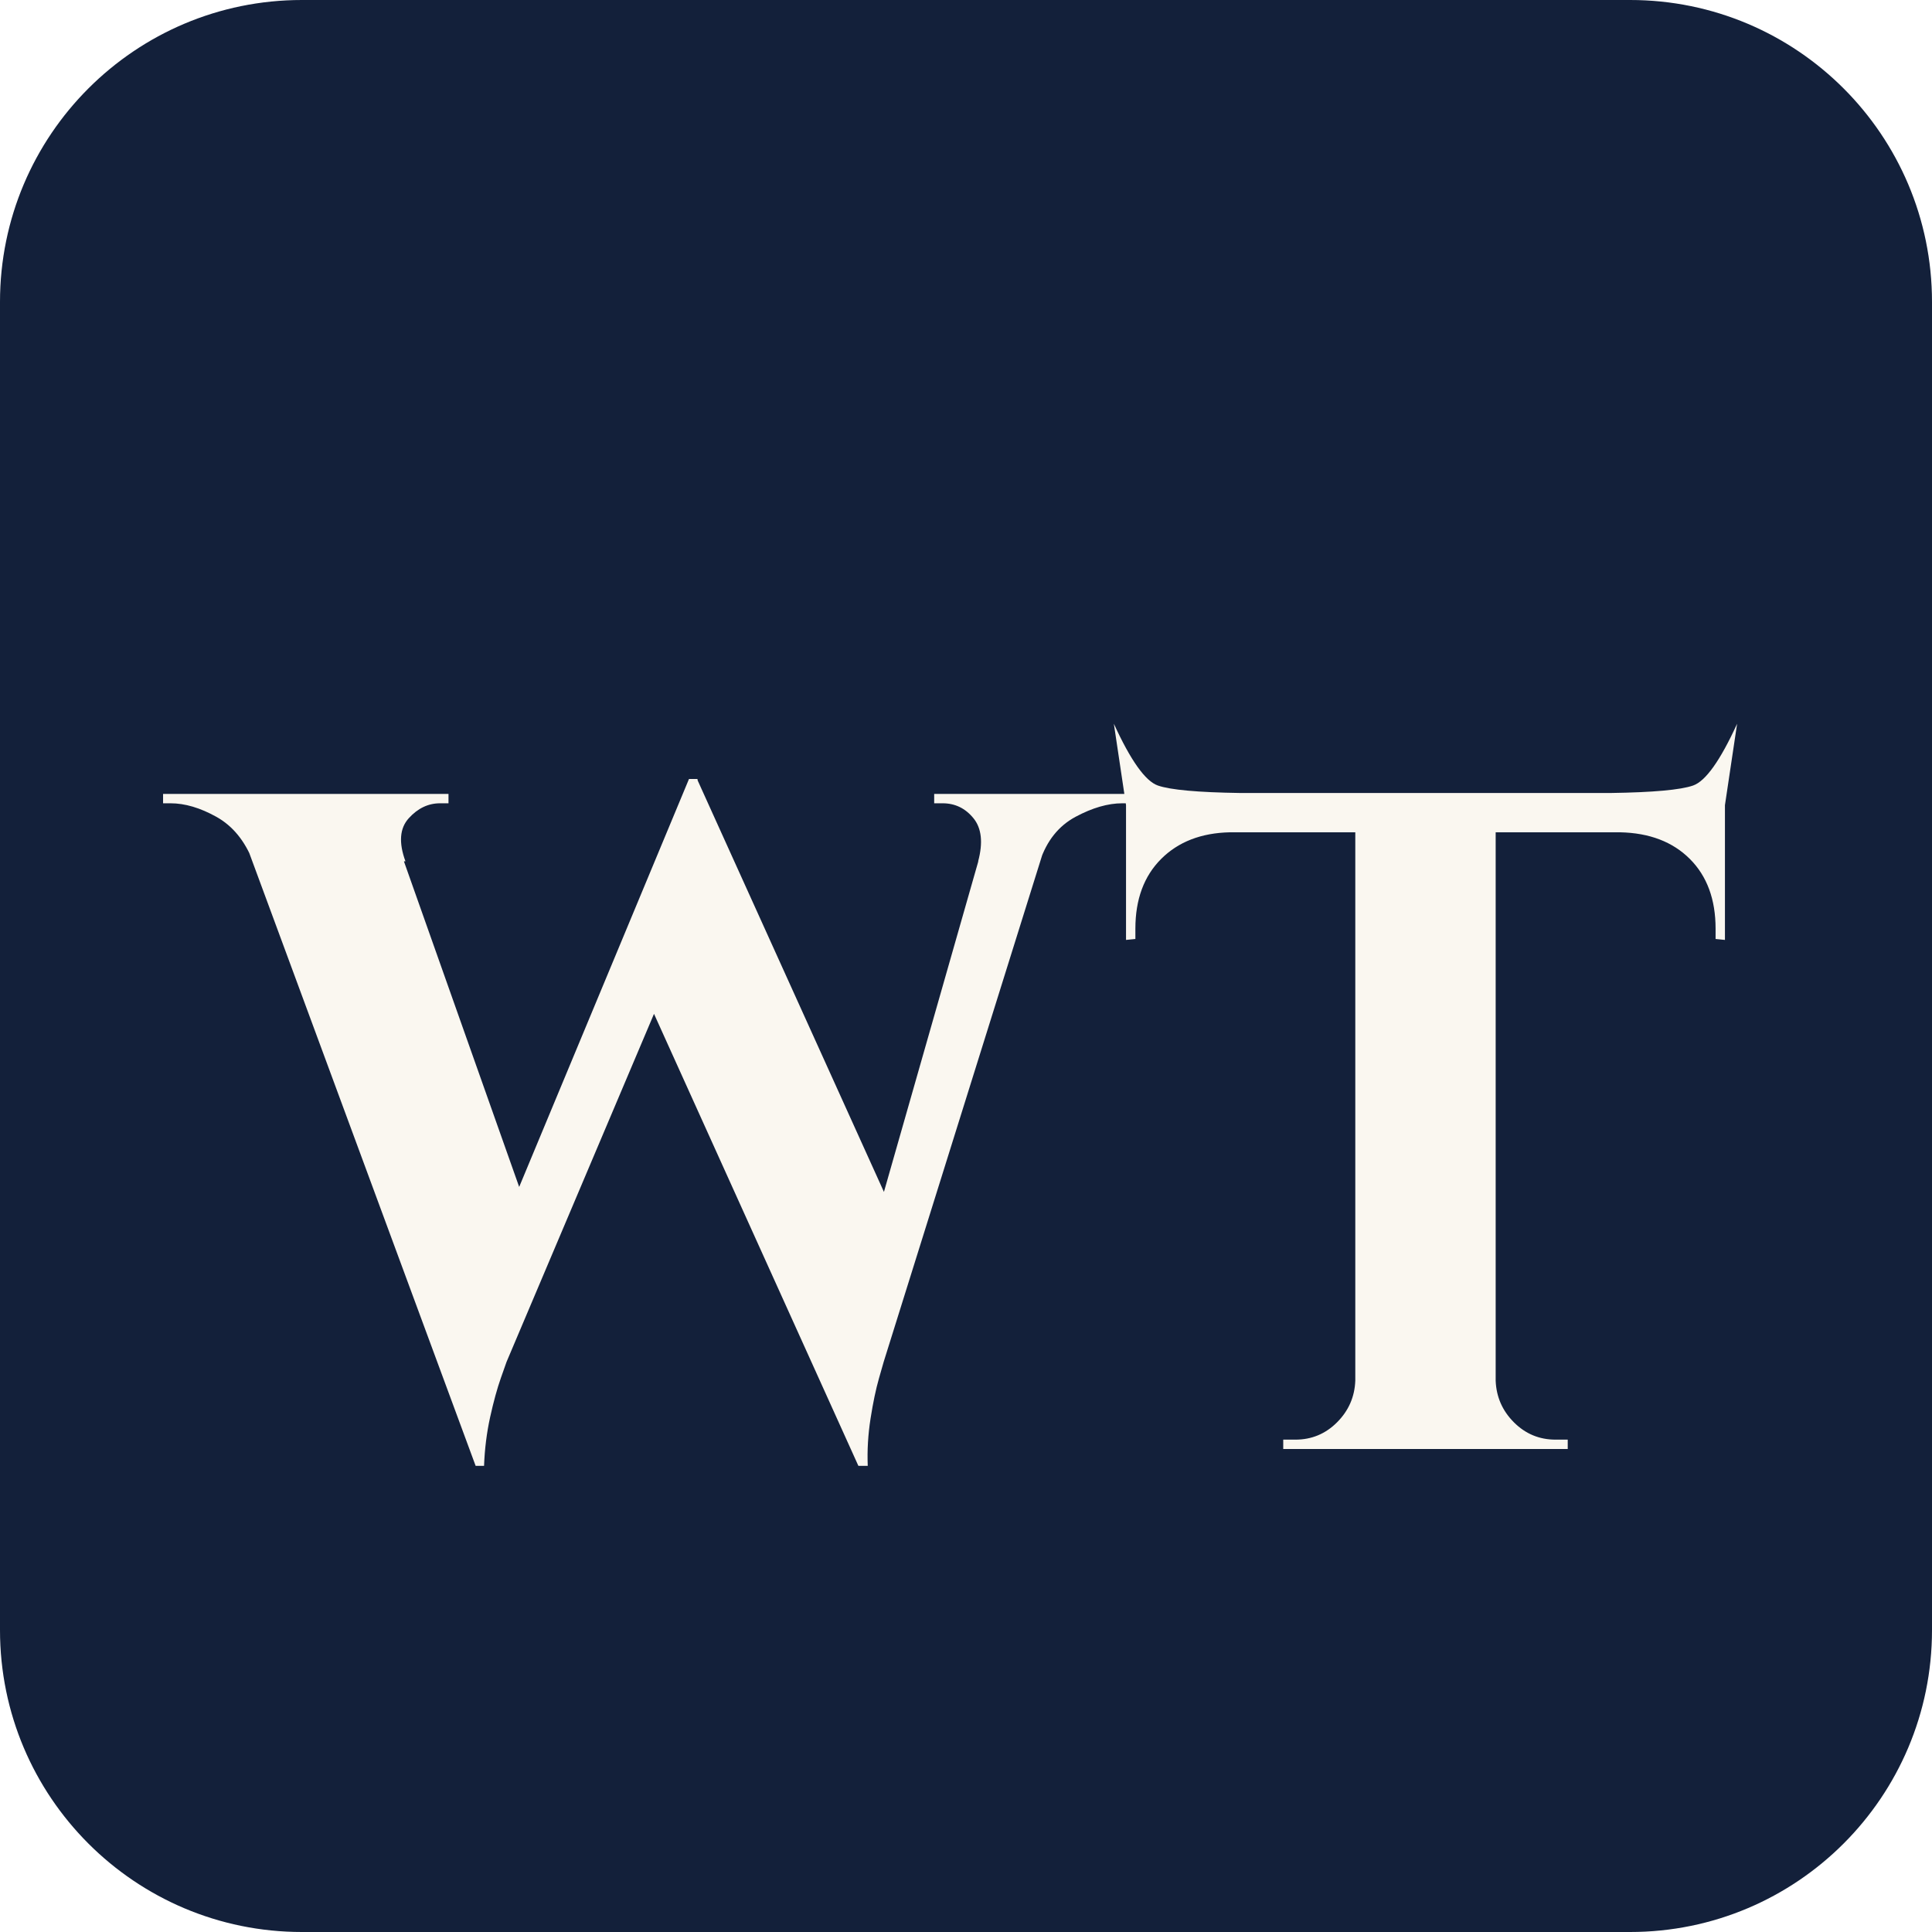
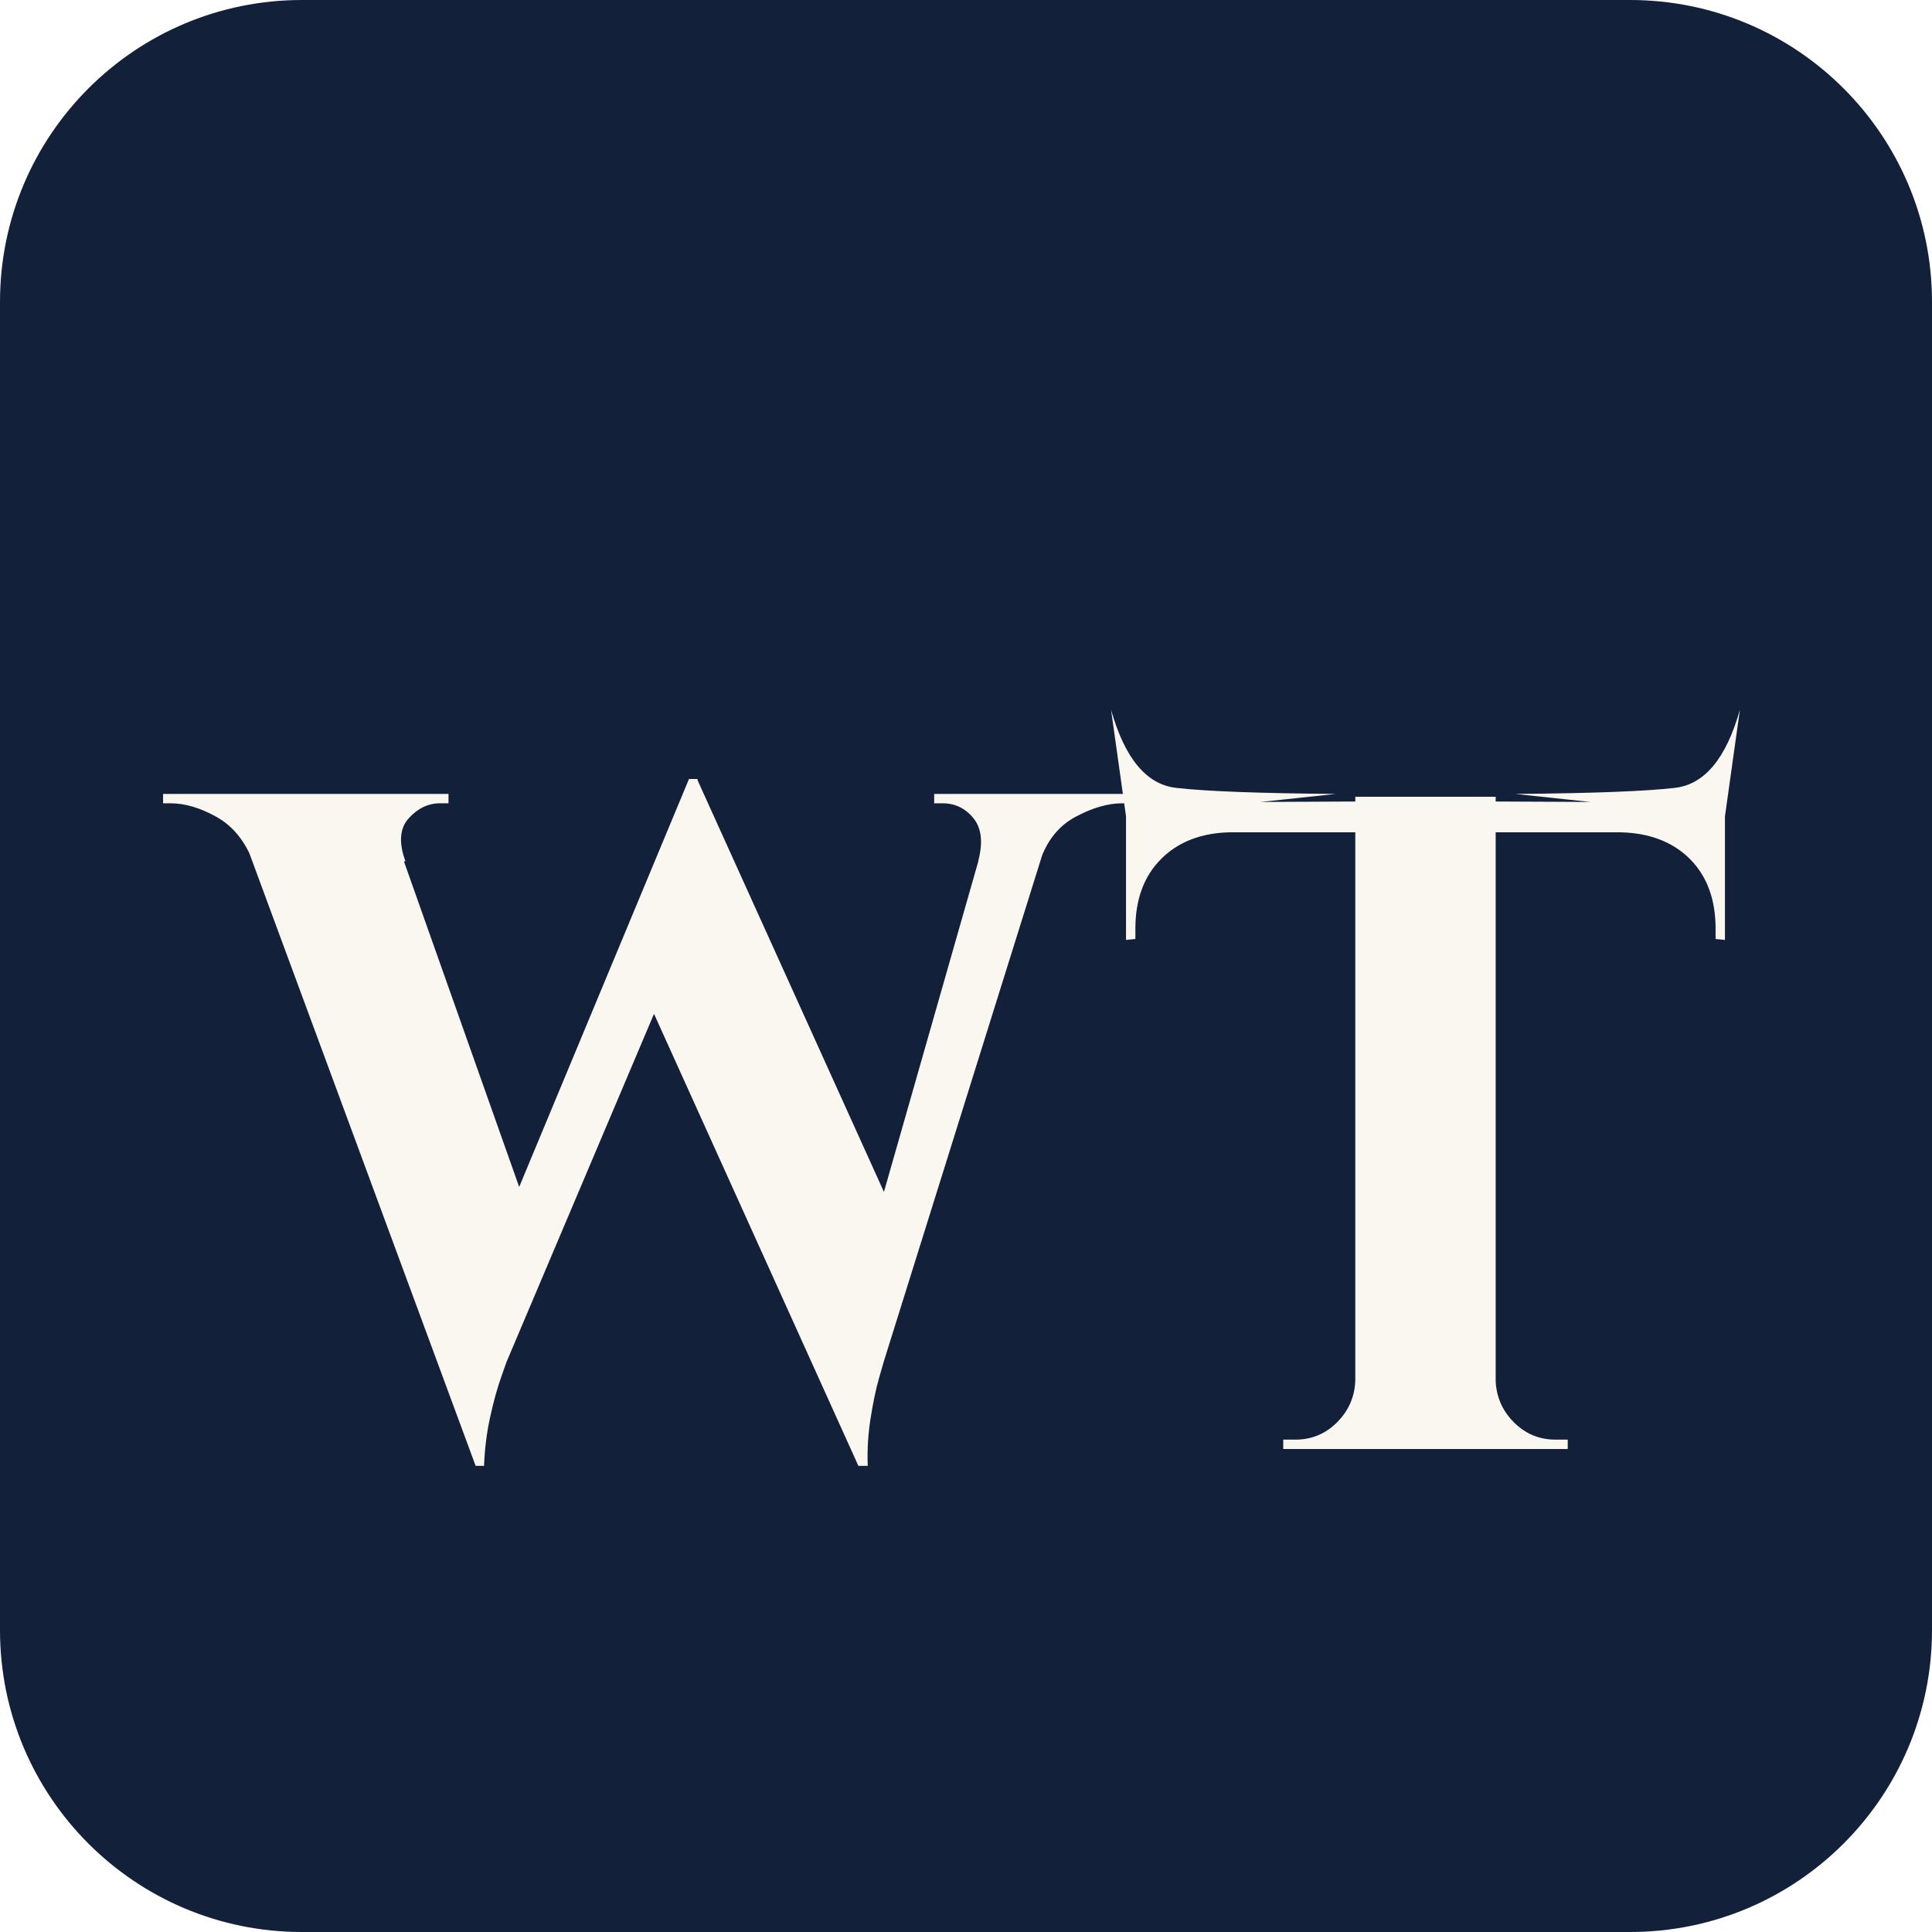
<svg xmlns="http://www.w3.org/2000/svg" viewBox="0 0 64 64">
  <rect width="64" height="64" rx="10" fill="#13203A" />
-   <path fill="#FAF7F0" d="M7.603 26.486H12.656L17.616 40.498L15.756 48.558ZM23.103 25.804 23.661 28.873 16.779 45.117Q16.779 45.117 16.593 45.644Q16.407 46.171 16.236 46.946Q16.066 47.721 16.035 48.558H15.756L14.888 44.869L22.824 25.804ZM23.103 25.835 29.923 40.901 28.435 48.558 20.964 32.035ZM35.1 26.486 29.272 45.117Q29.272 45.117 29.117 45.659Q28.962 46.202 28.838 46.992Q28.714 47.783 28.745 48.558H28.435L27.567 45.489L32.992 26.486ZM32.403 28.532Q32.651 27.602 32.248 27.106Q31.845 26.61 31.225 26.61H30.946V26.3H37.425V26.61Q37.425 26.61 37.301 26.61Q37.177 26.61 37.177 26.61Q36.464 26.61 35.627 27.059Q34.79 27.509 34.449 28.532ZM13.431 28.532H8.378Q7.975 27.509 7.169 27.059Q6.363 26.61 5.65 26.61Q5.65 26.61 5.526 26.61Q5.402 26.61 5.402 26.61V26.3H14.857V26.61H14.578Q13.989 26.61 13.54 27.106Q13.09 27.602 13.431 28.532ZM49.546 26.393V48.0H44.896V26.393ZM57.141 26.269V27.571H37.301V26.269ZM57.141 27.478V31.136L56.831 31.105V30.764Q56.831 29.307 55.979 28.454Q55.126 27.602 53.669 27.571V27.478ZM57.544 23.975 57.141 26.672 53.359 26.269Q55.467 26.238 56.087 26.021Q56.707 25.804 57.544 23.975ZM44.989 45.737V48.0H42.509V47.69Q42.509 47.69 42.711 47.69Q42.912 47.69 42.912 47.69Q43.718 47.69 44.291 47.117Q44.865 46.543 44.896 45.737ZM49.453 45.737H49.546Q49.577 46.543 50.151 47.117Q50.724 47.69 51.53 47.69Q51.53 47.69 51.732 47.69Q51.933 47.69 51.933 47.69V48.0H49.453ZM40.742 27.478V27.571Q39.316 27.602 38.464 28.454Q37.611 29.307 37.611 30.764V31.105L37.301 31.136V27.478ZM36.898 23.975Q37.735 25.804 38.355 26.021Q38.975 26.238 41.083 26.269L37.301 26.672Z" />
+   <path fill="#FAF7F0" d="M7.603 26.486H12.656L17.616 40.498L15.756 48.558ZM23.103 25.804 23.661 28.873 16.779 45.117Q16.779 45.117 16.593 45.644Q16.407 46.171 16.236 46.946Q16.066 47.721 16.035 48.558H15.756L14.888 44.869L22.824 25.804ZM23.103 25.835 29.923 40.901 28.435 48.558 20.964 32.035ZM35.1 26.486 29.272 45.117Q29.272 45.117 29.117 45.659Q28.962 46.202 28.838 46.992Q28.714 47.783 28.745 48.558H28.435L27.567 45.489L32.992 26.486ZM32.403 28.532Q32.651 27.602 32.248 27.106Q31.845 26.61 31.225 26.61H30.946V26.3H37.425V26.61Q37.425 26.61 37.301 26.61Q37.177 26.61 37.177 26.61Q36.464 26.61 35.627 27.059Q34.79 27.509 34.449 28.532ZM13.431 28.532H8.378Q7.975 27.509 7.169 27.059Q6.363 26.61 5.65 26.61Q5.65 26.61 5.526 26.61Q5.402 26.61 5.402 26.61V26.3H14.857V26.61H14.578Q13.989 26.61 13.54 27.106Q13.09 27.602 13.431 28.532ZM49.546 26.393V48.0H44.896V26.393ZM57.141 26.61V27.571H37.301V26.61Q47.221 26.486 57.141 26.61ZM57.141 27.478V31.136L56.831 31.105V30.764Q56.831 29.307 55.979 28.454Q55.126 27.602 53.669 27.571V27.478ZM57.637 23.51 57.141 27.044 50.197 26.3Q54.016 26.269 55.486 26.099Q56.955 25.928 57.637 23.51ZM44.989 45.737V48.0H42.509V47.69Q42.509 47.69 42.711 47.69Q42.912 47.69 42.912 47.69Q43.718 47.69 44.291 47.117Q44.865 46.543 44.896 45.737ZM49.453 45.737H49.546Q49.577 46.543 50.151 47.117Q50.724 47.69 51.53 47.69Q51.53 47.69 51.732 47.69Q51.933 47.69 51.933 47.69V48.0H49.453ZM40.742 27.478V27.571Q39.316 27.602 38.464 28.454Q37.611 29.307 37.611 30.764V31.105L37.301 31.136V27.478ZM36.805 23.51Q37.487 25.928 38.956 26.099Q40.426 26.269 44.245 26.3L37.301 27.044Z" />
</svg>
